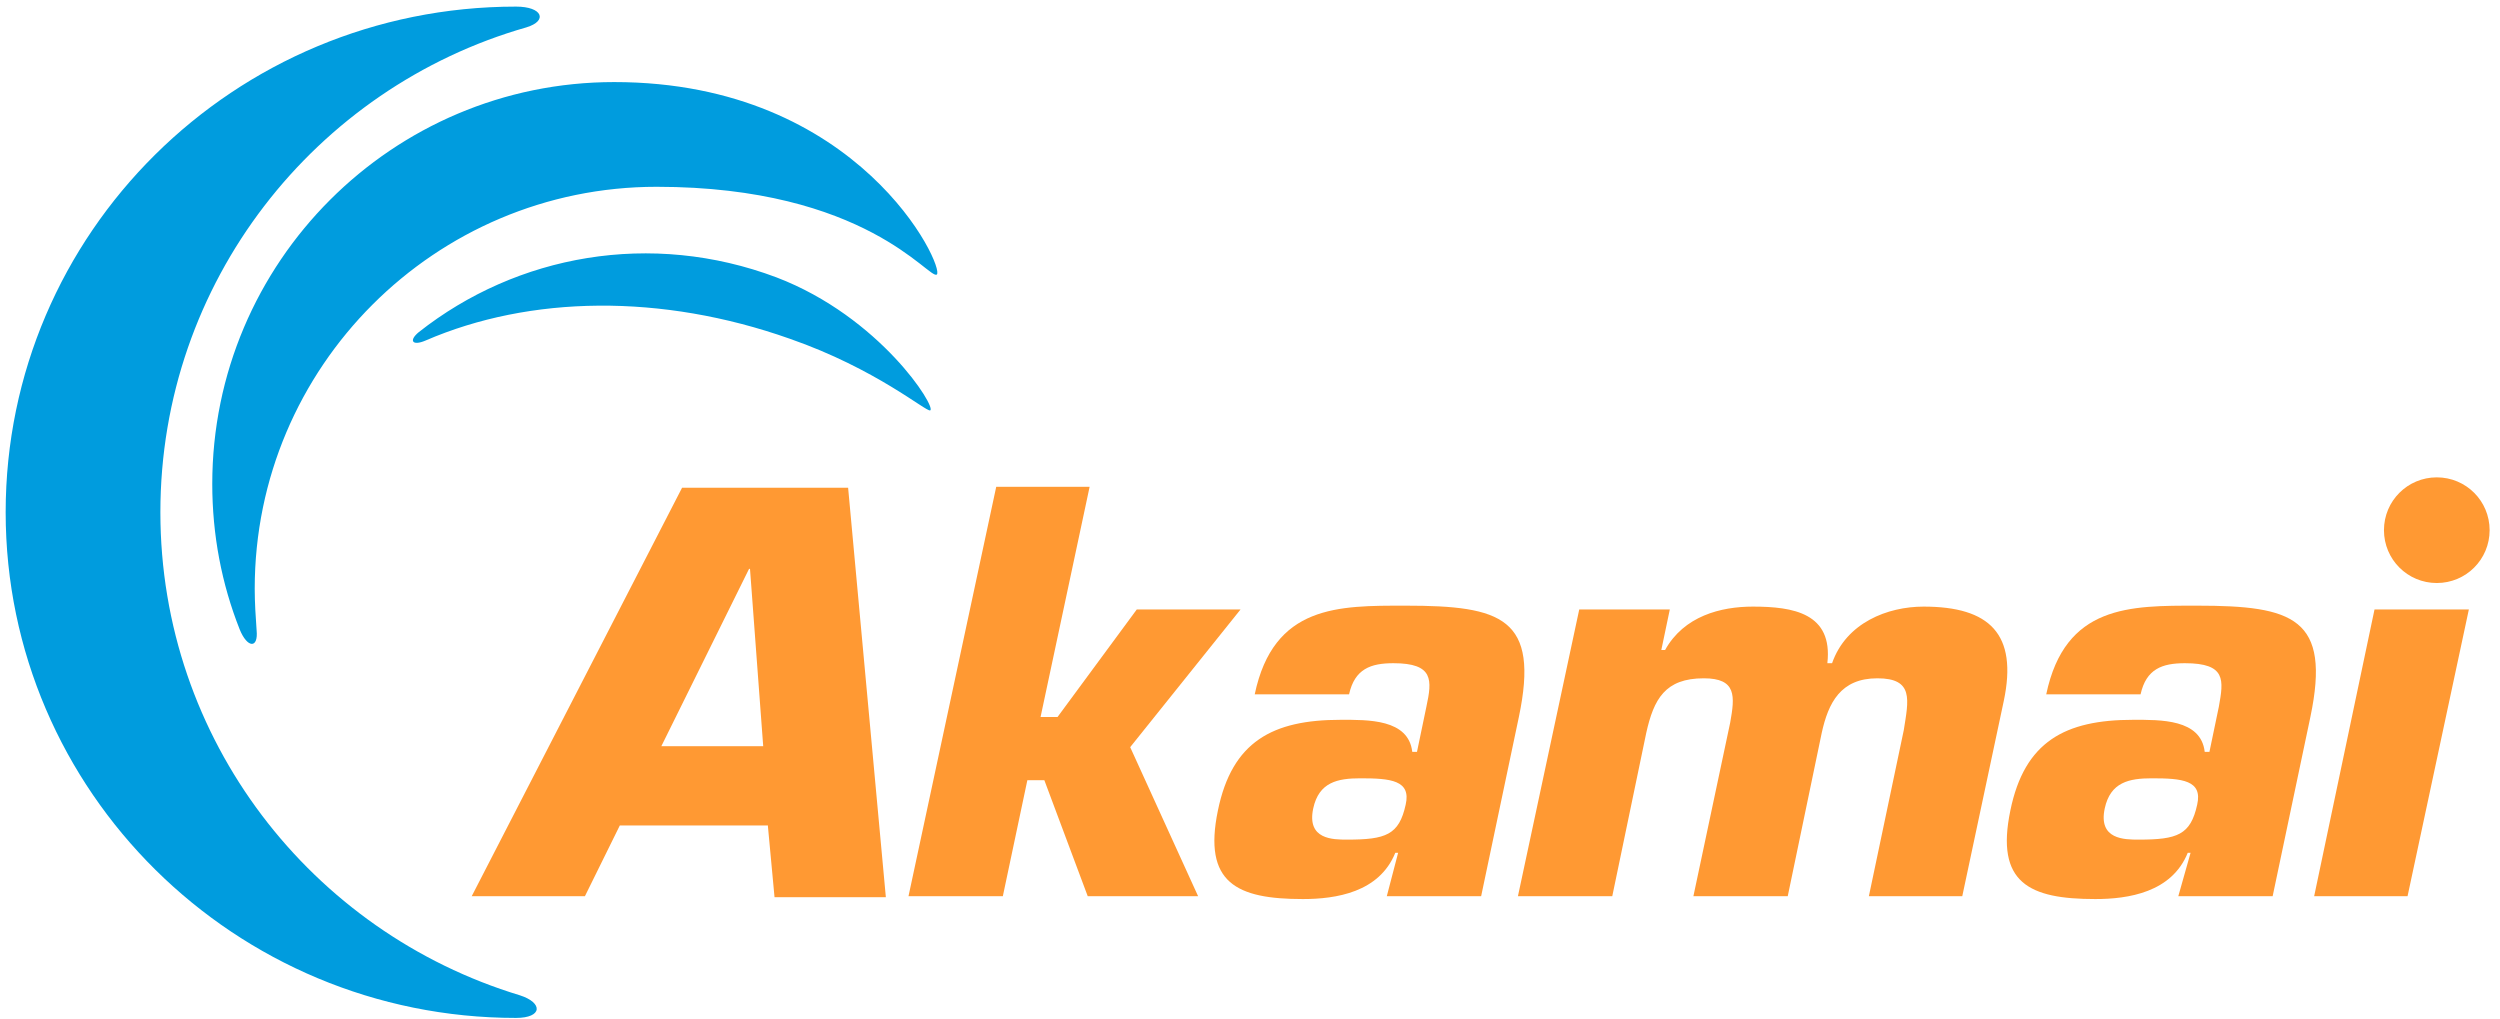
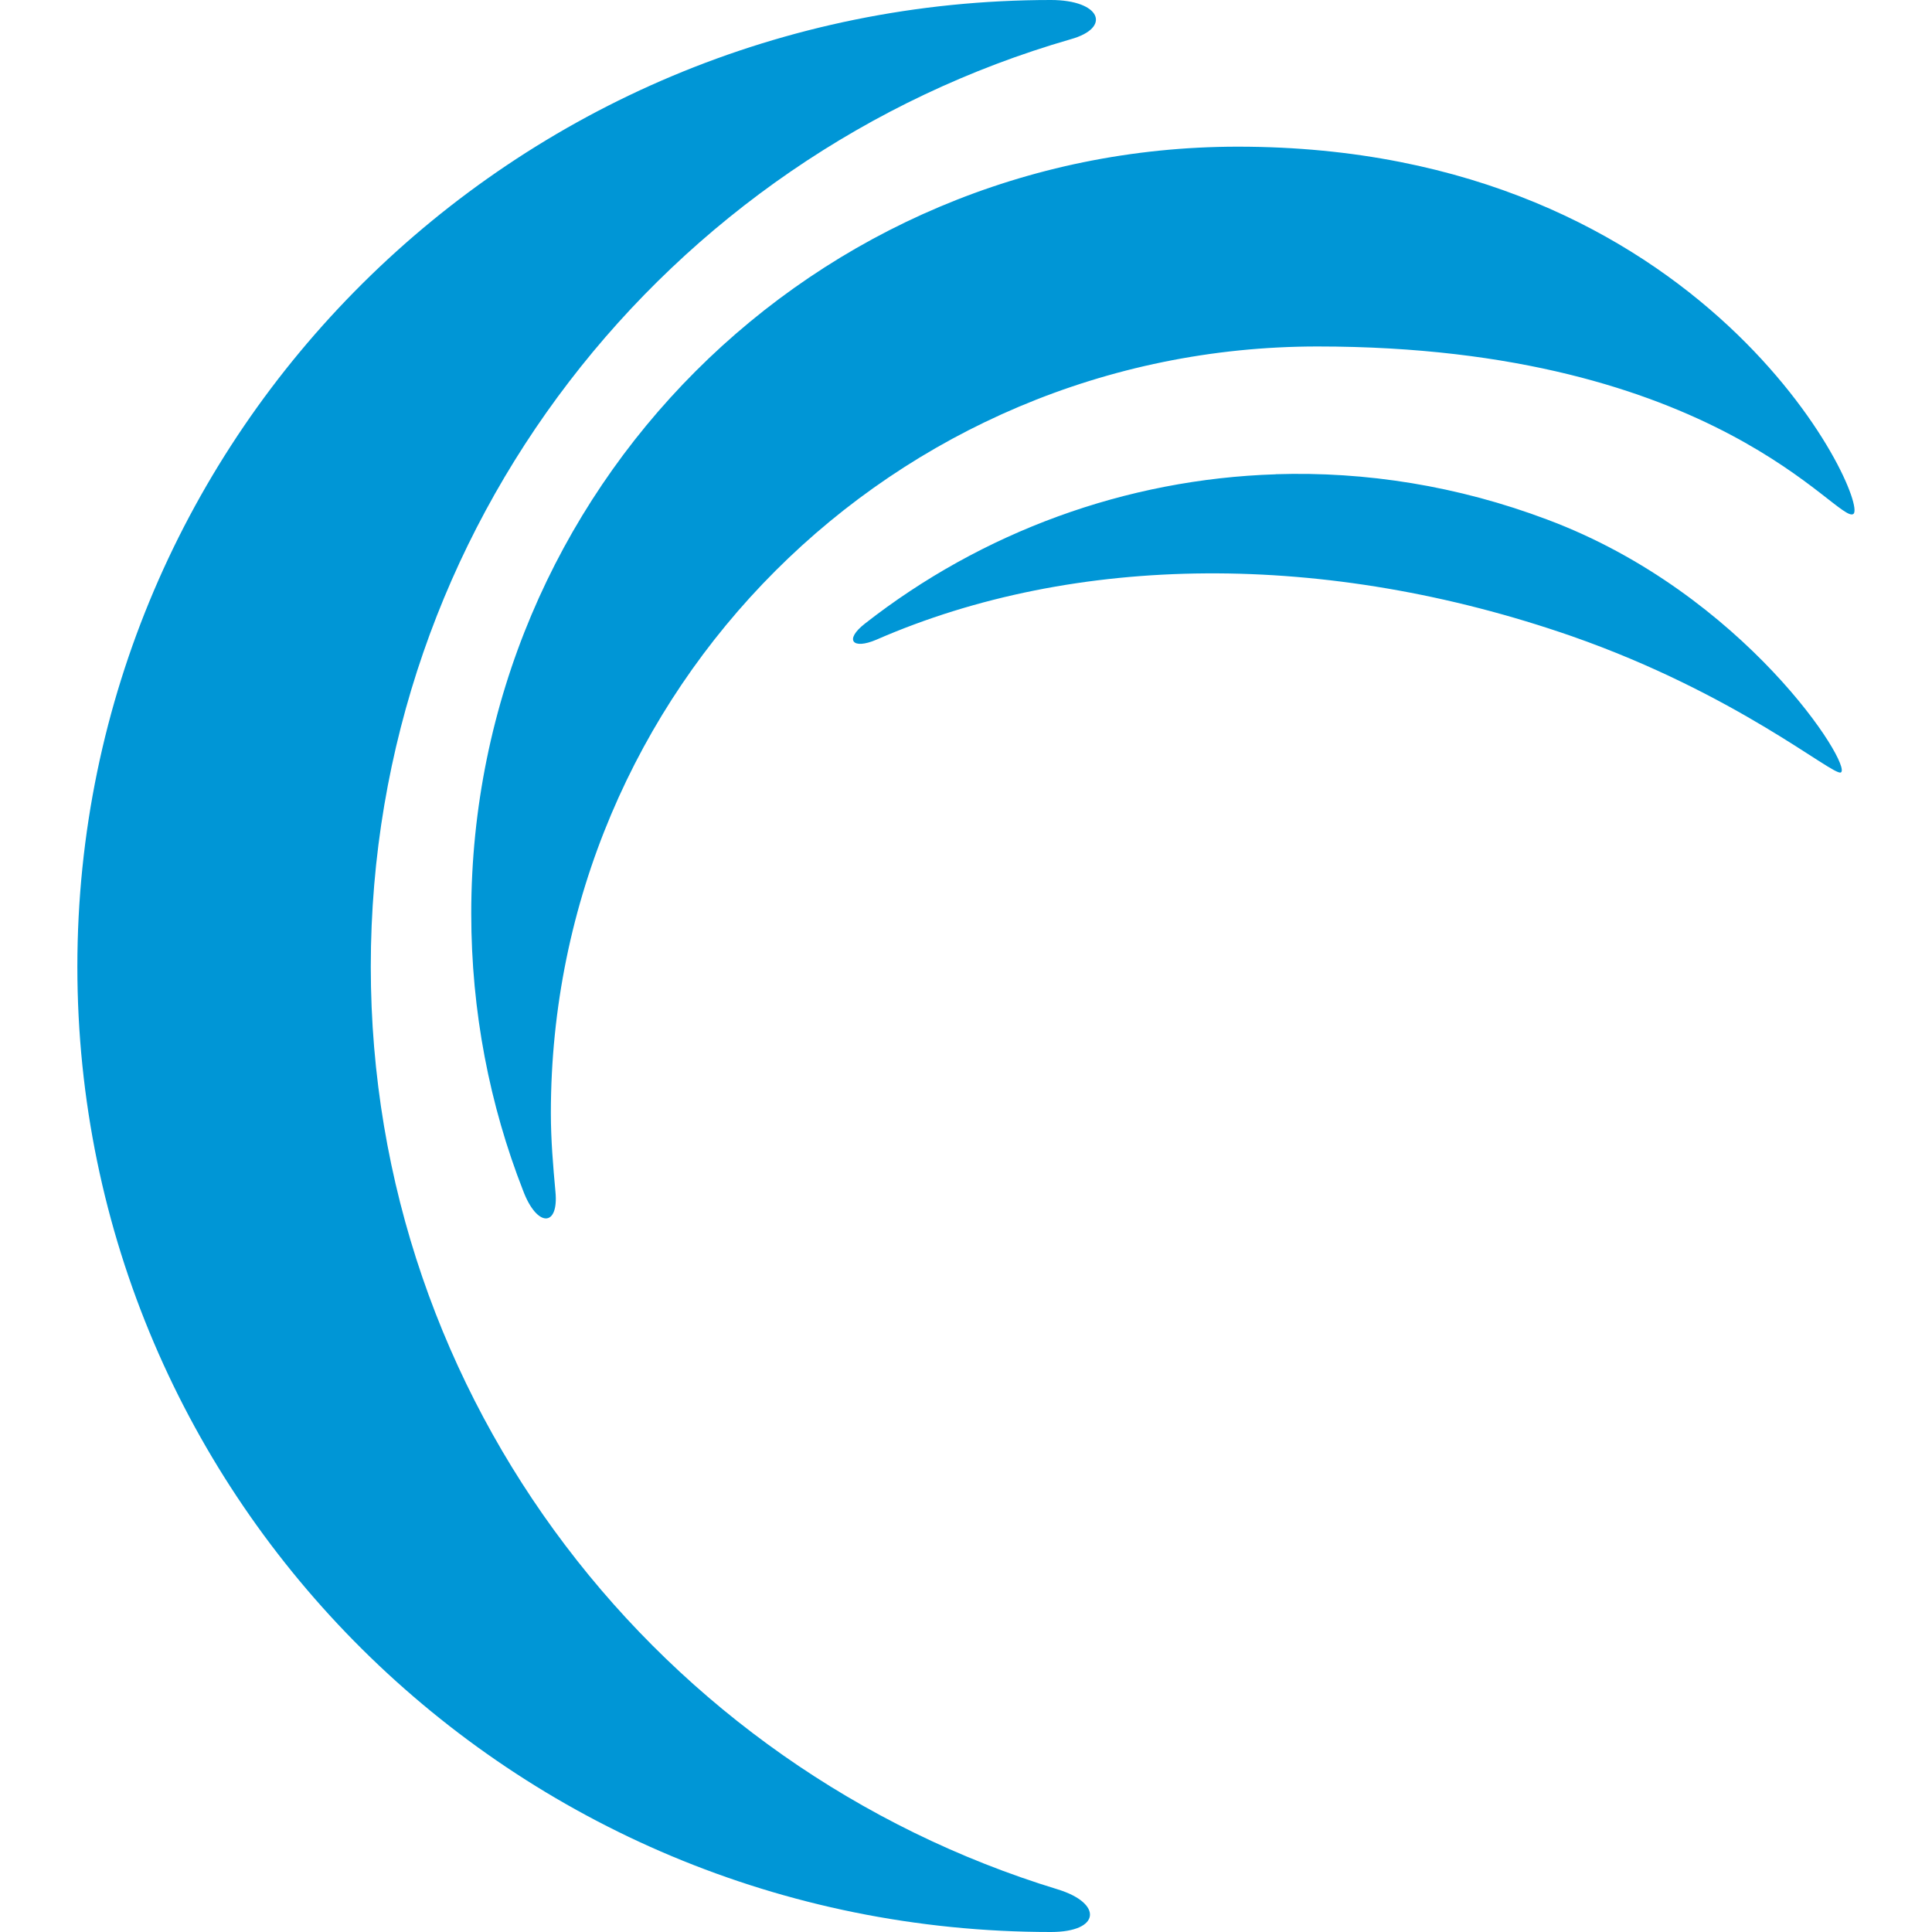
- <svg xmlns="http://www.w3.org/2000/svg" version="1.1" id="Layer_1" x="0px" y="0px" viewBox="0 0 265 108" style="enable-background:new 0 0 265 108;" xml:space="preserve">
-   <style type="text/css">
- 	.st0{fill:#FF9933;}
- 	.st1{fill:#009CDE;}
- </style>
-   <g>
-     <path class="st0" d="M263.9,56.2c0,3.1-2.5,5.6-5.6,5.6c-3.1,0-5.6-2.5-5.6-5.6c0-3.1,2.5-5.6,5.6-5.6   C261.4,50.6,263.9,53.1,263.9,56.2" />
-     <path class="st0" d="M81.4,87.6l0.7,7.5h11.8l-4-43.4H72.3L50,95h12l3.7-7.5H81.4z M80.9,79.1H70.1l9.3-18.8h0.1L80.9,79.1z" />
-     <polygon class="st0" points="110.3,76 112.1,76 120.5,64.6 131.5,64.6 119.8,79.2 127,95 115.3,95 110.7,82.7 108.9,82.7 106.3,95    96.3,95 105.6,51.6 115.5,51.6  " />
-     <g>
-       <path class="st0" d="M147,95h10l4-19c2.2-10.5-1.8-11.8-12-11.8c-7.1,0-14-0.1-16,9.4h10c0.6-2.7,2.3-3.3,4.7-3.3    c4.3,0,4.1,1.8,3.5,4.6l-1,4.8h-0.5c-0.4-3.5-4.7-3.4-7.6-3.4c-7.2,0-11.5,2.3-13,9.6c-1.6,7.7,2,9.4,9,9.4c3.5,0,8.1-0.7,9.8-4.9    h0.3L147,95z M144.2,82.5c3.2,0,5.4,0.2,4.8,2.8c-0.7,3.2-2.1,3.7-6.2,3.7c-1.5,0-4.3,0-3.6-3.3C139.8,82.9,141.8,82.5,144.2,82.5    " />
-       <path class="st0" d="M177,64.6l-0.9,4.3h0.4c2-3.6,5.9-4.6,9.3-4.6c4.3,0,8.5,0.7,7.9,6h0.5c1.5-4.3,5.9-6,9.7-6    c7,0,10,2.9,8.5,10L208,95h-9.9l3.7-17.6c0.5-3.2,1.1-5.5-2.8-5.5c-3.9,0-5.2,2.6-5.9,5.8L189.5,95h-10l3.9-18.4    c0.5-2.8,0.7-4.7-2.8-4.7c-4.1,0-5.3,2.2-6.1,5.8L170.9,95h-10l6.5-30.4H177z" />
-       <path class="st0" d="M230.9,95h10l4-19c2.2-10.5-1.8-11.8-12-11.8c-7.1,0-14-0.1-16,9.4h10c0.6-2.7,2.3-3.3,4.7-3.3    c4.4,0,4.1,1.8,3.6,4.6l-1,4.8h-0.5c-0.4-3.5-4.7-3.4-7.6-3.4c-7.2,0-11.5,2.3-13,9.6c-1.6,7.7,2,9.4,9,9.4c3.5,0,8.1-0.7,9.8-4.9    h0.3L230.9,95z M228.1,82.5c3.2,0,5.4,0.2,4.8,2.8c-0.7,3.2-2.1,3.7-6.2,3.7c-1.5,0-4.3,0-3.6-3.3    C223.7,82.9,225.7,82.5,228.1,82.5" />
-     </g>
-     <polygon class="st0" points="255.2,95 245.3,95 251.7,64.6 261.7,64.6  " />
-   </g>
-   <g>
-     <path class="st1" d="M55.1,105.5c2.5,0.8,2.4,2.4-0.4,2.4c-29.8,0-54.1-24-54.1-53.6c0-29.6,24.2-53.6,54.1-53.6   c2.8,0,3.4,1.5,1.1,2.2C33.4,9.3,17,29.9,17,54.3C17,78.4,33,98.8,55.1,105.5 M27.2,66.8c-0.1-1.4-0.2-2.9-0.2-4.4   c0-23.5,19.1-42.6,42.6-42.6c22.2,0,28.9,9.9,29.7,9.3c0.9-0.7-8.1-20.4-34.2-20.4c-23.5,0-42.6,19.1-42.6,42.6   c0,5.4,1,10.6,2.9,15.4C26.2,68.7,27.4,68.8,27.2,66.8 M45.1,36.1c11.1-4.8,25-5,38.6-0.2c9.2,3.2,14.5,7.8,14.9,7.6   c0.7-0.3-5.3-9.9-16.3-14.1c-13.3-5-27.5-2.4-37.9,5.8C43.3,36.1,43.7,36.7,45.1,36.1" />
-   </g>
+ <svg xmlns="http://www.w3.org/2000/svg" role="img" viewBox="0 0 24 24">
+   <path d="M13.055 0C6.384 0 .961 5.38.961 12.008.961 18.635 6.37 24 13.055 24c.617 0 .645-.357.086-.529-4.935-1.506-8.535-6.069-8.535-11.463 0-5.466 3.672-10.071 8.693-11.52C13.815.345 13.672 0 13.055 0Zm2.324 1.822c-5.265 0-9.525 4.261-9.525 9.525 0 1.219.229 2.382.644 3.443.172.459.445.458.402.014-.029-.316-.057-.645-.057-.975 0-5.265 4.261-9.525 9.525-9.525 4.978 0 6.47 2.224 6.656 2.08.201-.158-1.808-4.562-7.646-4.562zm.469 4.07c-1.862.059-3.651.717-5.104 1.855-.258.201-.157.328.144.199 2.467-1.076 5.581-1.105 8.637-.043 2.051.717 3.241 1.736 3.342 1.693.158-.072-1.192-2.223-3.645-3.141-1.113-.42-2.258-.6-3.375-.564z" fill="#0096D6" />
</svg>
